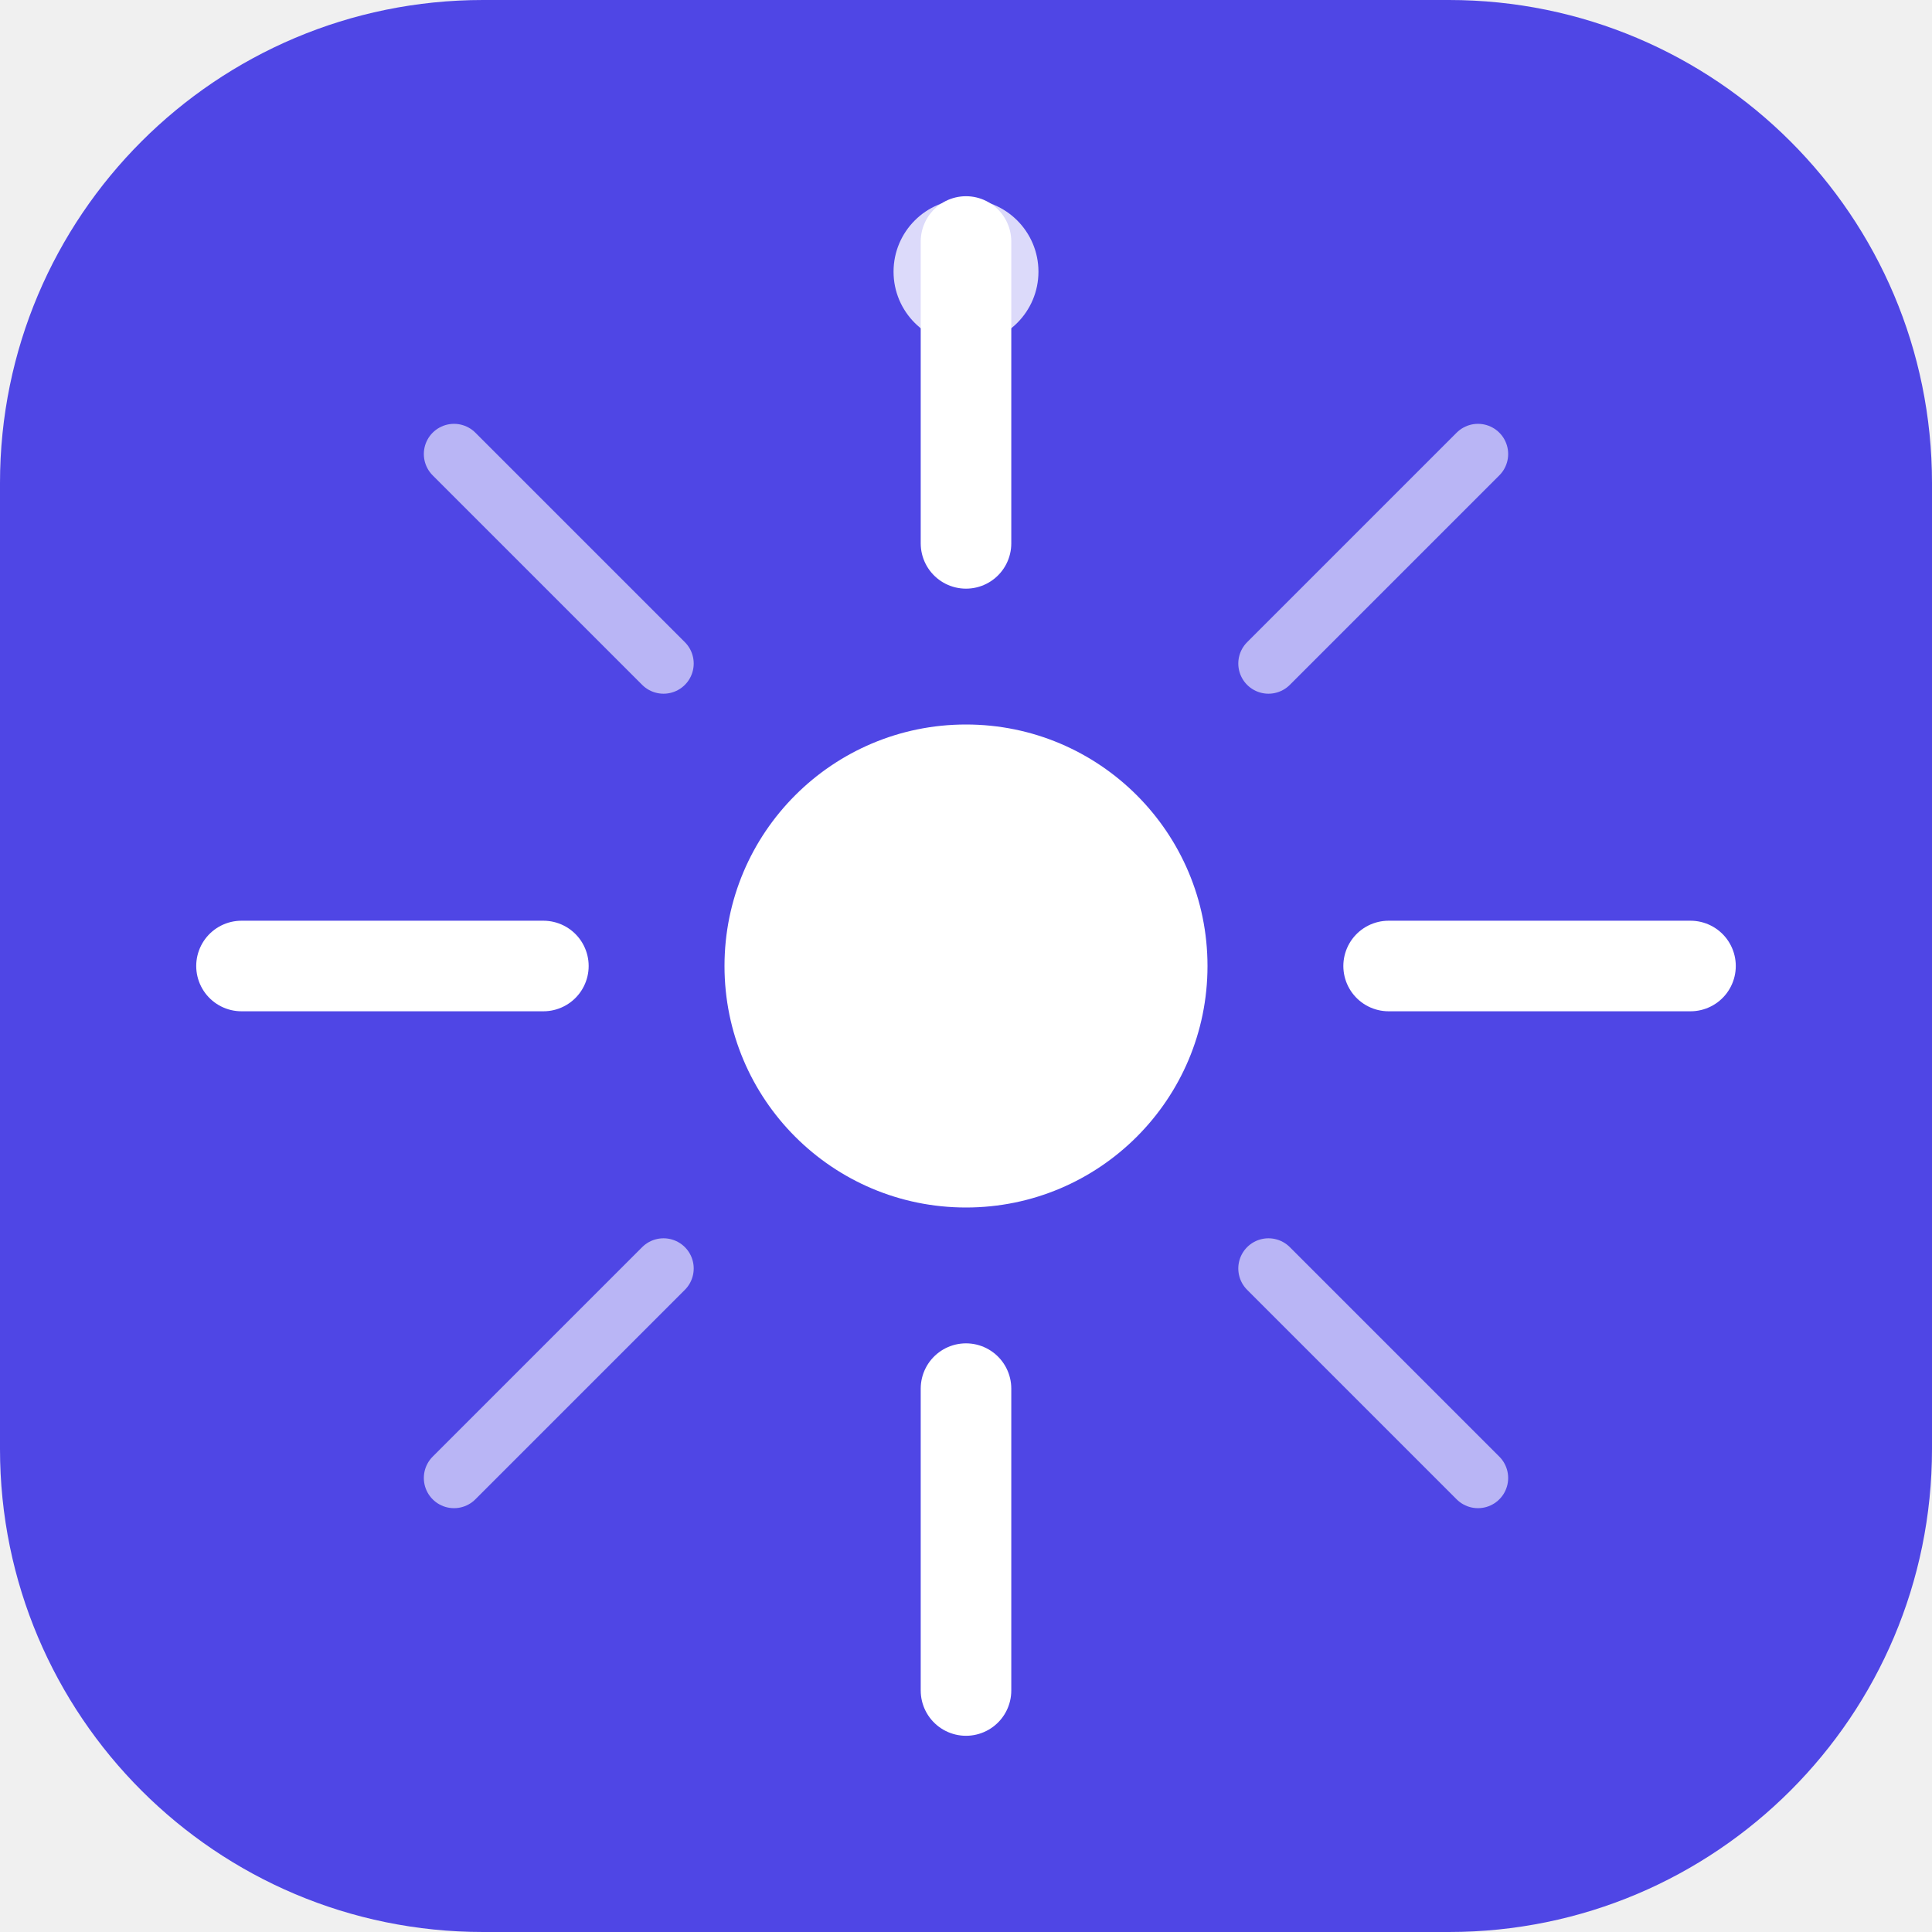
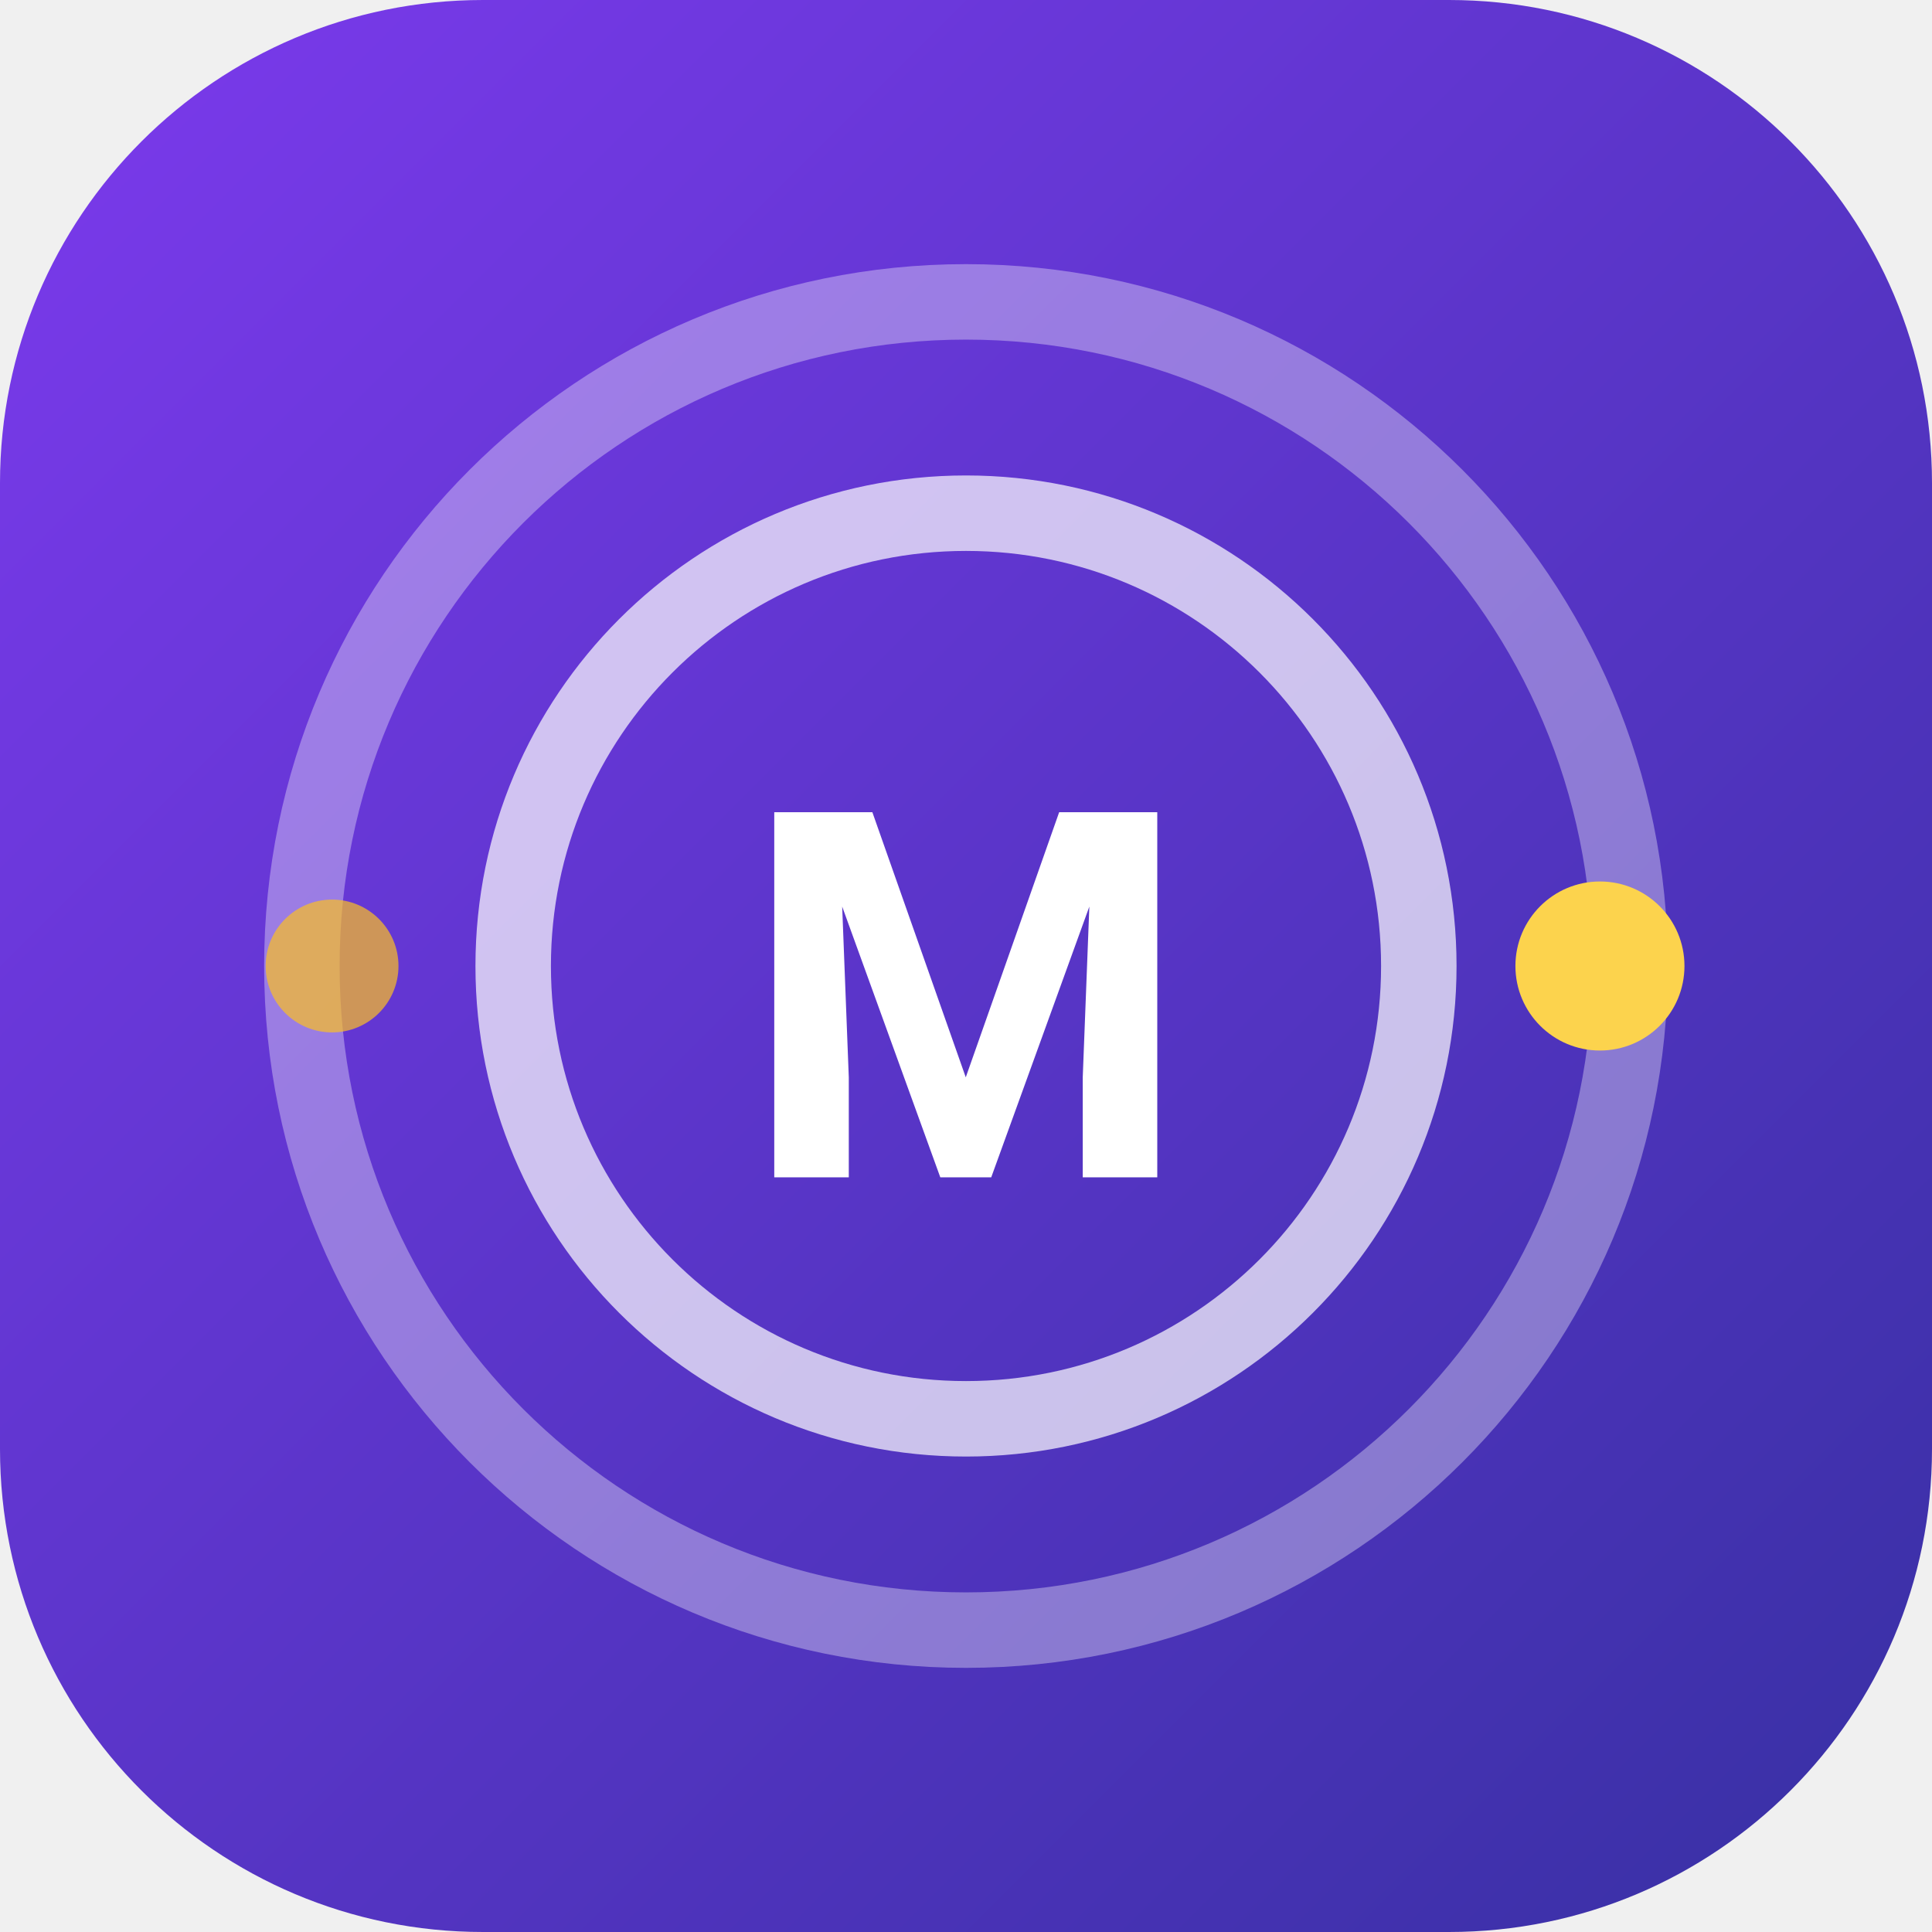
<svg xmlns="http://www.w3.org/2000/svg" viewBox="0 0 32 32" fill="none">
-   <rect width="32" height="32" rx="8" fill="#4f46e5" />
-   <circle cx="16" cy="16" r="4" fill="white" />
-   <line x1="16" y1="4" x2="16" y2="9" stroke="white" stroke-width="1.5" stroke-linecap="round" />
-   <line x1="16" y1="23" x2="16" y2="28" stroke="white" stroke-width="1.5" stroke-linecap="round" />
-   <line x1="4" y1="16" x2="9" y2="16" stroke="white" stroke-width="1.5" stroke-linecap="round" />
-   <line x1="23" y1="16" x2="28" y2="16" stroke="white" stroke-width="1.5" stroke-linecap="round" />
-   <line x1="7.52" y1="7.52" x2="10.99" y2="10.99" stroke="white" stroke-width="1" stroke-linecap="round" opacity="0.6" />
-   <line x1="21.01" y1="21.01" x2="24.48" y2="24.48" stroke="white" stroke-width="1" stroke-linecap="round" opacity="0.6" />
-   <line x1="24.48" y1="7.52" x2="21.01" y2="10.99" stroke="white" stroke-width="1" stroke-linecap="round" opacity="0.6" />
-   <line x1="10.99" y1="21.01" x2="7.52" y2="24.48" stroke="white" stroke-width="1" stroke-linecap="round" opacity="0.6" />
-   <circle cx="16" cy="4.5" r="1.2" fill="white" opacity="0.8" />
+   <rect width="32" height="32" rx="8" fill="url(#bg)" />
+   <circle cx="16" cy="16" r="11" stroke="white" stroke-width="1.25" opacity="0.35" />
+   <circle cx="16" cy="16" r="7.5" stroke="white" stroke-width="1.25" opacity="0.7" />
+   <text x="16" y="19.5" font-family="ui-sans-serif, system-ui, -apple-system, Segoe UI, Roboto, sans-serif" font-size="8.5" font-weight="700" fill="white" text-anchor="middle" letter-spacing="-0.3">M</text>
+   <circle cx="26.5" cy="16" r="1.4" fill="#fcd34d" />
+   <circle cx="5.5" cy="16" r="1.1" fill="#fbbf24" opacity="0.7" />
+   <defs>
+     <linearGradient id="bg" x1="0" y1="0" x2="32" y2="32" gradientUnits="userSpaceOnUse">
+       <stop offset="0%" stop-color="#7c3aed" />
+       <stop offset="100%" stop-color="#3730a3" />
+     </linearGradient>
+   </defs>
</svg>
